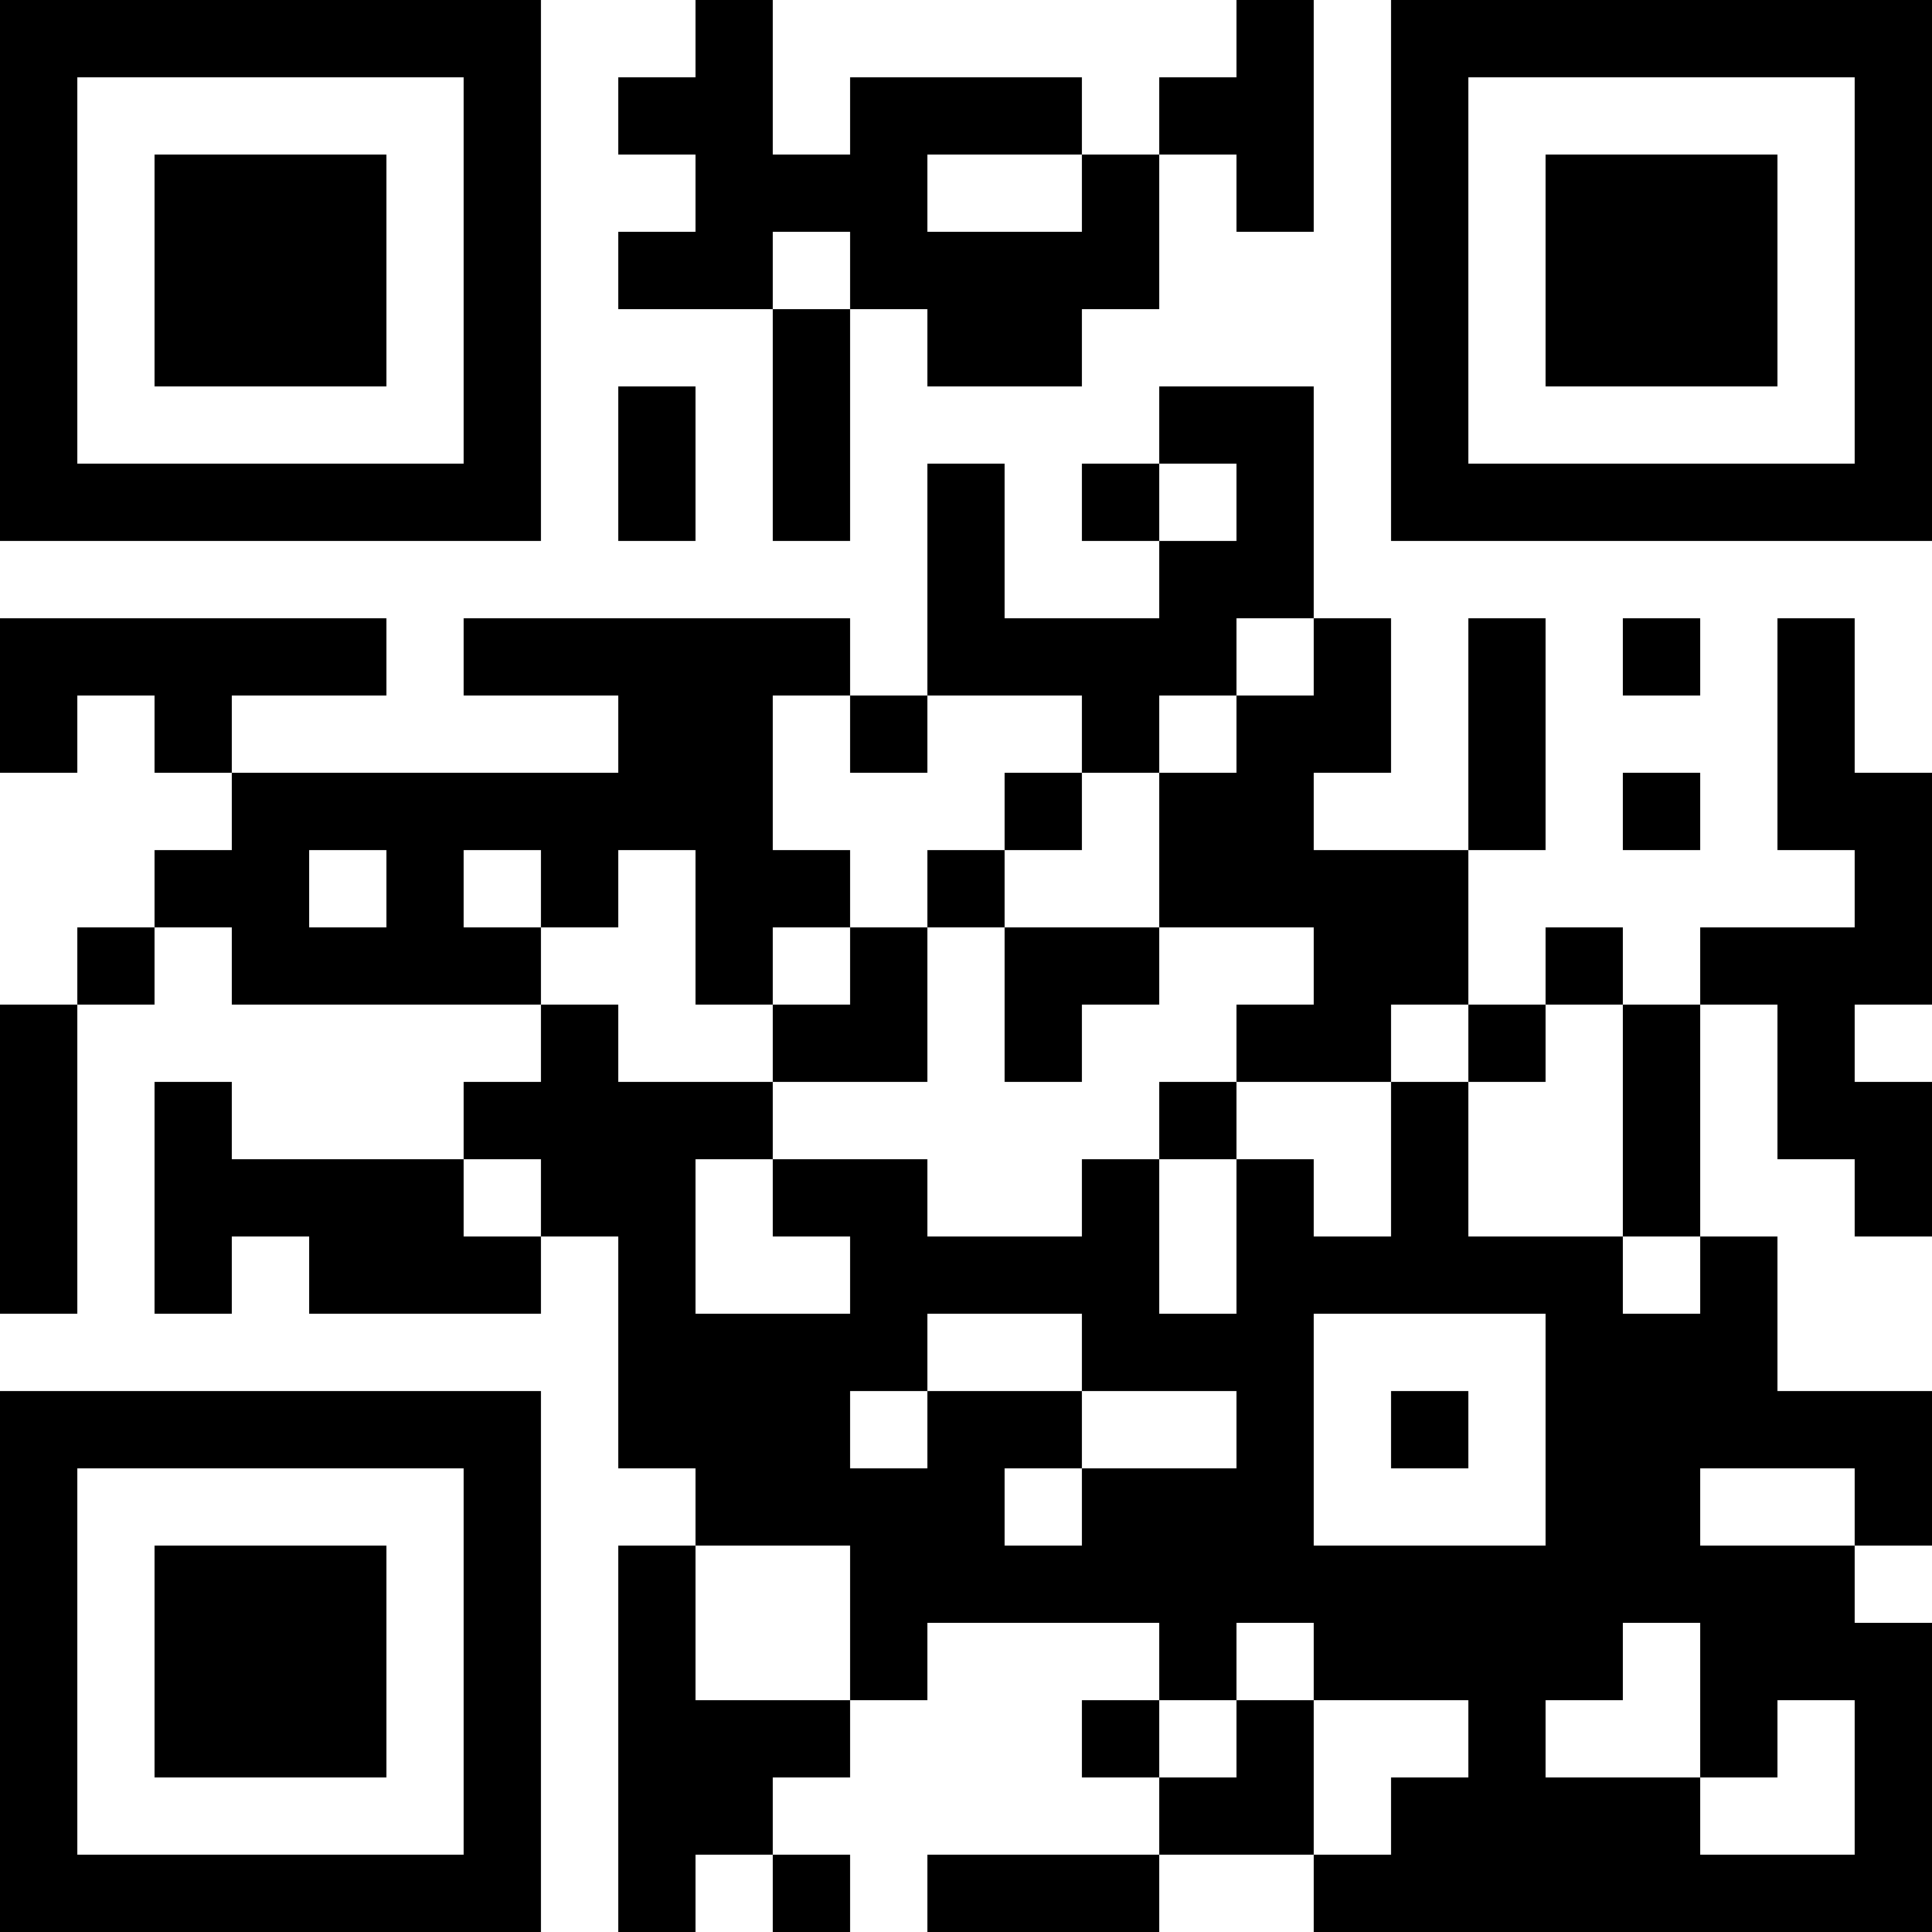
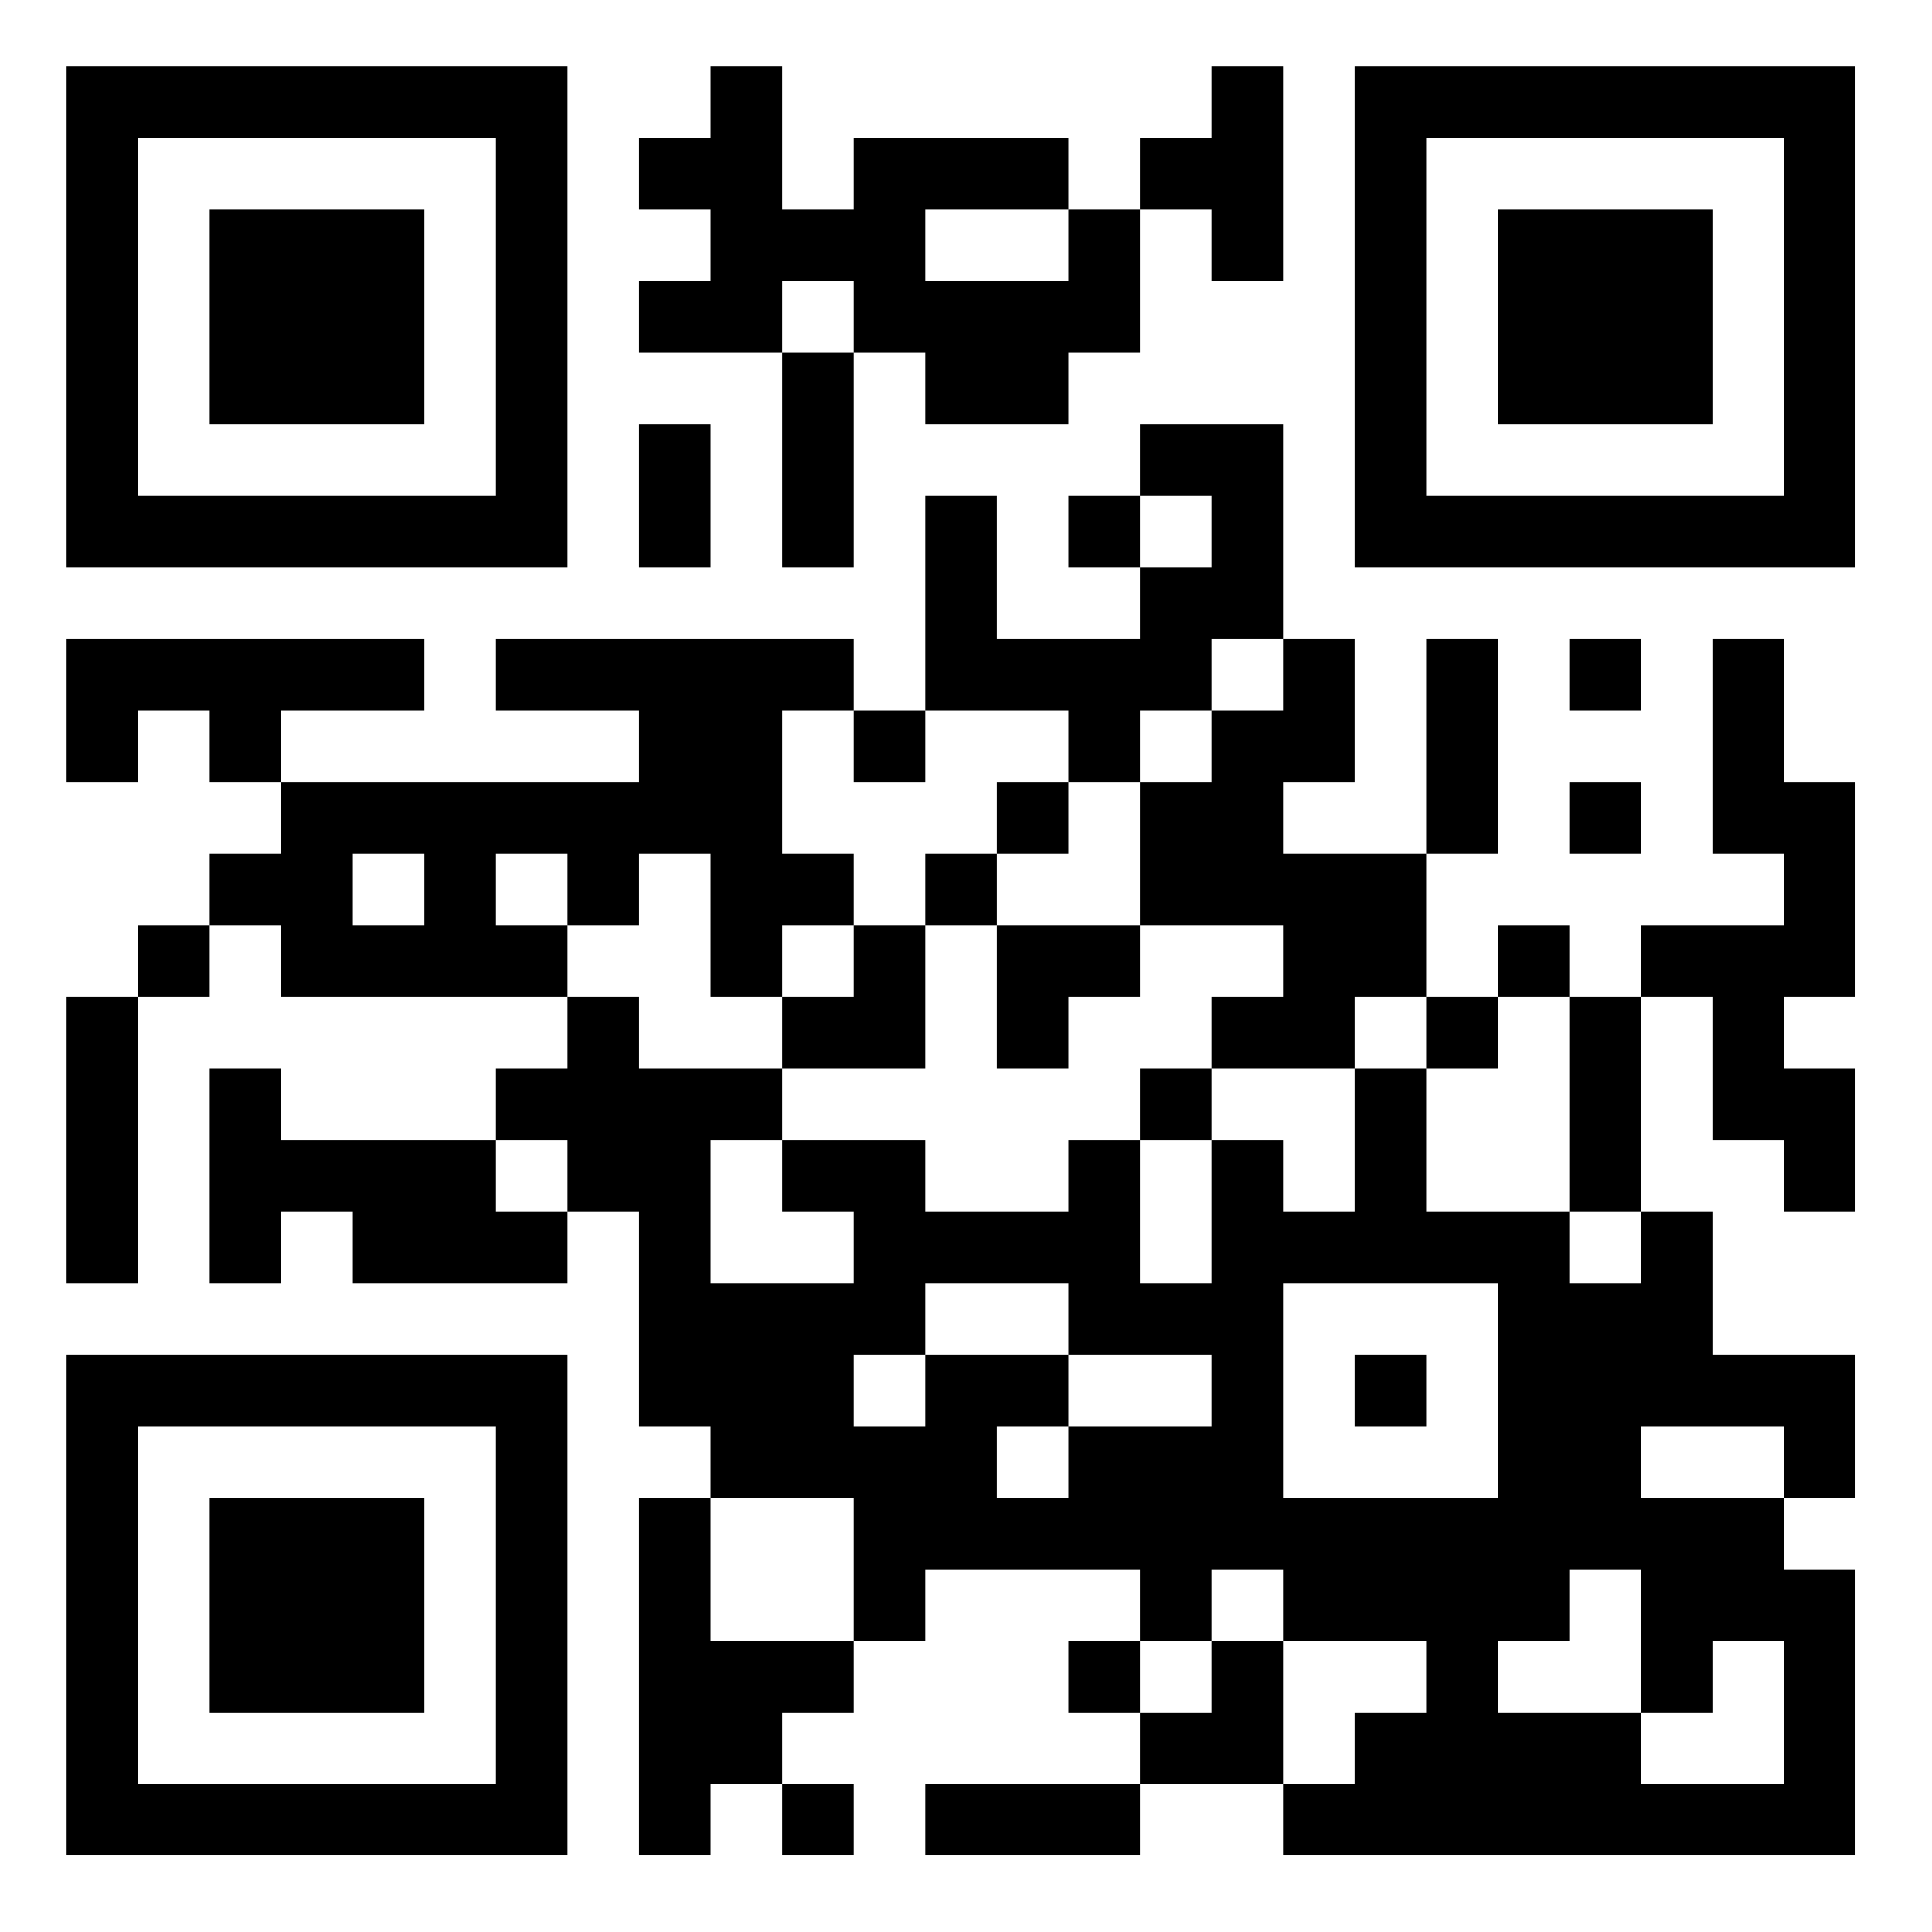
- <svg xmlns="http://www.w3.org/2000/svg" version="1.1" width="250" height="250">
-   <rect style="fill:rgb(255, 255, 255);fill-opacity:1" x="0" y="0" width="250" height="250" />
-   <g id="elements">
-     <path style="fill:rgb(0, 0, 0)" d="M 0,0 l 10,0 0,10 -10,0 z M 10,0 l 10,0 0,10 -10,0 z M 20,0 l 10,0 0,10 -10,0 z M 30,0 l 10,0 0,10 -10,0 z M 40,0 l 10,0 0,10 -10,0 z M 50,0 l 10,0 0,10 -10,0 z M 60,0 l 10,0 0,10 -10,0 z M 90,0 l 10,0 0,10 -10,0 z M 160,0 l 10,0 0,10 -10,0 z M 180,0 l 10,0 0,10 -10,0 z M 190,0 l 10,0 0,10 -10,0 z M 200,0 l 10,0 0,10 -10,0 z M 210,0 l 10,0 0,10 -10,0 z M 220,0 l 10,0 0,10 -10,0 z M 230,0 l 10,0 0,10 -10,0 z M 240,0 l 10,0 0,10 -10,0 z M 0,10 l 10,0 0,10 -10,0 z M 60,10 l 10,0 0,10 -10,0 z M 80,10 l 10,0 0,10 -10,0 z M 90,10 l 10,0 0,10 -10,0 z M 110,10 l 10,0 0,10 -10,0 z M 120,10 l 10,0 0,10 -10,0 z M 130,10 l 10,0 0,10 -10,0 z M 150,10 l 10,0 0,10 -10,0 z M 160,10 l 10,0 0,10 -10,0 z M 180,10 l 10,0 0,10 -10,0 z M 240,10 l 10,0 0,10 -10,0 z M 0,20 l 10,0 0,10 -10,0 z M 20,20 l 10,0 0,10 -10,0 z M 30,20 l 10,0 0,10 -10,0 z M 40,20 l 10,0 0,10 -10,0 z M 60,20 l 10,0 0,10 -10,0 z M 90,20 l 10,0 0,10 -10,0 z M 100,20 l 10,0 0,10 -10,0 z M 110,20 l 10,0 0,10 -10,0 z M 140,20 l 10,0 0,10 -10,0 z M 160,20 l 10,0 0,10 -10,0 z M 180,20 l 10,0 0,10 -10,0 z M 200,20 l 10,0 0,10 -10,0 z M 210,20 l 10,0 0,10 -10,0 z M 220,20 l 10,0 0,10 -10,0 z M 240,20 l 10,0 0,10 -10,0 z M 0,30 l 10,0 0,10 -10,0 z M 20,30 l 10,0 0,10 -10,0 z M 30,30 l 10,0 0,10 -10,0 z M 40,30 l 10,0 0,10 -10,0 z M 60,30 l 10,0 0,10 -10,0 z M 80,30 l 10,0 0,10 -10,0 z M 90,30 l 10,0 0,10 -10,0 z M 110,30 l 10,0 0,10 -10,0 z M 120,30 l 10,0 0,10 -10,0 z M 130,30 l 10,0 0,10 -10,0 z M 140,30 l 10,0 0,10 -10,0 z M 180,30 l 10,0 0,10 -10,0 z M 200,30 l 10,0 0,10 -10,0 z M 210,30 l 10,0 0,10 -10,0 z M 220,30 l 10,0 0,10 -10,0 z M 240,30 l 10,0 0,10 -10,0 z M 0,40 l 10,0 0,10 -10,0 z M 20,40 l 10,0 0,10 -10,0 z M 30,40 l 10,0 0,10 -10,0 z M 40,40 l 10,0 0,10 -10,0 z M 60,40 l 10,0 0,10 -10,0 z M 100,40 l 10,0 0,10 -10,0 z M 120,40 l 10,0 0,10 -10,0 z M 130,40 l 10,0 0,10 -10,0 z M 180,40 l 10,0 0,10 -10,0 z M 200,40 l 10,0 0,10 -10,0 z M 210,40 l 10,0 0,10 -10,0 z M 220,40 l 10,0 0,10 -10,0 z M 240,40 l 10,0 0,10 -10,0 z M 0,50 l 10,0 0,10 -10,0 z M 60,50 l 10,0 0,10 -10,0 z M 80,50 l 10,0 0,10 -10,0 z M 100,50 l 10,0 0,10 -10,0 z M 150,50 l 10,0 0,10 -10,0 z M 160,50 l 10,0 0,10 -10,0 z M 180,50 l 10,0 0,10 -10,0 z M 240,50 l 10,0 0,10 -10,0 z M 0,60 l 10,0 0,10 -10,0 z M 10,60 l 10,0 0,10 -10,0 z M 20,60 l 10,0 0,10 -10,0 z M 30,60 l 10,0 0,10 -10,0 z M 40,60 l 10,0 0,10 -10,0 z M 50,60 l 10,0 0,10 -10,0 z M 60,60 l 10,0 0,10 -10,0 z M 80,60 l 10,0 0,10 -10,0 z M 100,60 l 10,0 0,10 -10,0 z M 120,60 l 10,0 0,10 -10,0 z M 140,60 l 10,0 0,10 -10,0 z M 160,60 l 10,0 0,10 -10,0 z M 180,60 l 10,0 0,10 -10,0 z M 190,60 l 10,0 0,10 -10,0 z M 200,60 l 10,0 0,10 -10,0 z M 210,60 l 10,0 0,10 -10,0 z M 220,60 l 10,0 0,10 -10,0 z M 230,60 l 10,0 0,10 -10,0 z M 240,60 l 10,0 0,10 -10,0 z M 120,70 l 10,0 0,10 -10,0 z M 150,70 l 10,0 0,10 -10,0 z M 160,70 l 10,0 0,10 -10,0 z M 0,80 l 10,0 0,10 -10,0 z M 10,80 l 10,0 0,10 -10,0 z M 20,80 l 10,0 0,10 -10,0 z M 30,80 l 10,0 0,10 -10,0 z M 40,80 l 10,0 0,10 -10,0 z M 60,80 l 10,0 0,10 -10,0 z M 70,80 l 10,0 0,10 -10,0 z M 80,80 l 10,0 0,10 -10,0 z M 90,80 l 10,0 0,10 -10,0 z M 100,80 l 10,0 0,10 -10,0 z M 120,80 l 10,0 0,10 -10,0 z M 130,80 l 10,0 0,10 -10,0 z M 140,80 l 10,0 0,10 -10,0 z M 150,80 l 10,0 0,10 -10,0 z M 170,80 l 10,0 0,10 -10,0 z M 190,80 l 10,0 0,10 -10,0 z M 210,80 l 10,0 0,10 -10,0 z M 230,80 l 10,0 0,10 -10,0 z M 0,90 l 10,0 0,10 -10,0 z M 20,90 l 10,0 0,10 -10,0 z M 80,90 l 10,0 0,10 -10,0 z M 90,90 l 10,0 0,10 -10,0 z M 110,90 l 10,0 0,10 -10,0 z M 140,90 l 10,0 0,10 -10,0 z M 160,90 l 10,0 0,10 -10,0 z M 170,90 l 10,0 0,10 -10,0 z M 190,90 l 10,0 0,10 -10,0 z M 230,90 l 10,0 0,10 -10,0 z M 30,100 l 10,0 0,10 -10,0 z M 40,100 l 10,0 0,10 -10,0 z M 50,100 l 10,0 0,10 -10,0 z M 60,100 l 10,0 0,10 -10,0 z M 70,100 l 10,0 0,10 -10,0 z M 80,100 l 10,0 0,10 -10,0 z M 90,100 l 10,0 0,10 -10,0 z M 130,100 l 10,0 0,10 -10,0 z M 150,100 l 10,0 0,10 -10,0 z M 160,100 l 10,0 0,10 -10,0 z M 190,100 l 10,0 0,10 -10,0 z M 210,100 l 10,0 0,10 -10,0 z M 230,100 l 10,0 0,10 -10,0 z M 240,100 l 10,0 0,10 -10,0 z M 20,110 l 10,0 0,10 -10,0 z M 30,110 l 10,0 0,10 -10,0 z M 50,110 l 10,0 0,10 -10,0 z M 70,110 l 10,0 0,10 -10,0 z M 90,110 l 10,0 0,10 -10,0 z M 100,110 l 10,0 0,10 -10,0 z M 120,110 l 10,0 0,10 -10,0 z M 150,110 l 10,0 0,10 -10,0 z M 160,110 l 10,0 0,10 -10,0 z M 170,110 l 10,0 0,10 -10,0 z M 180,110 l 10,0 0,10 -10,0 z M 240,110 l 10,0 0,10 -10,0 z M 10,120 l 10,0 0,10 -10,0 z M 30,120 l 10,0 0,10 -10,0 z M 40,120 l 10,0 0,10 -10,0 z M 50,120 l 10,0 0,10 -10,0 z M 60,120 l 10,0 0,10 -10,0 z M 90,120 l 10,0 0,10 -10,0 z M 110,120 l 10,0 0,10 -10,0 z M 130,120 l 10,0 0,10 -10,0 z M 140,120 l 10,0 0,10 -10,0 z M 170,120 l 10,0 0,10 -10,0 z M 180,120 l 10,0 0,10 -10,0 z M 200,120 l 10,0 0,10 -10,0 z M 220,120 l 10,0 0,10 -10,0 z M 230,120 l 10,0 0,10 -10,0 z M 240,120 l 10,0 0,10 -10,0 z M 0,130 l 10,0 0,10 -10,0 z M 70,130 l 10,0 0,10 -10,0 z M 100,130 l 10,0 0,10 -10,0 z M 110,130 l 10,0 0,10 -10,0 z M 130,130 l 10,0 0,10 -10,0 z M 160,130 l 10,0 0,10 -10,0 z M 170,130 l 10,0 0,10 -10,0 z M 190,130 l 10,0 0,10 -10,0 z M 210,130 l 10,0 0,10 -10,0 z M 230,130 l 10,0 0,10 -10,0 z M 0,140 l 10,0 0,10 -10,0 z M 20,140 l 10,0 0,10 -10,0 z M 60,140 l 10,0 0,10 -10,0 z M 70,140 l 10,0 0,10 -10,0 z M 80,140 l 10,0 0,10 -10,0 z M 90,140 l 10,0 0,10 -10,0 z M 150,140 l 10,0 0,10 -10,0 z M 180,140 l 10,0 0,10 -10,0 z M 210,140 l 10,0 0,10 -10,0 z M 230,140 l 10,0 0,10 -10,0 z M 240,140 l 10,0 0,10 -10,0 z M 0,150 l 10,0 0,10 -10,0 z M 20,150 l 10,0 0,10 -10,0 z M 30,150 l 10,0 0,10 -10,0 z M 40,150 l 10,0 0,10 -10,0 z M 50,150 l 10,0 0,10 -10,0 z M 70,150 l 10,0 0,10 -10,0 z M 80,150 l 10,0 0,10 -10,0 z M 100,150 l 10,0 0,10 -10,0 z M 110,150 l 10,0 0,10 -10,0 z M 140,150 l 10,0 0,10 -10,0 z M 160,150 l 10,0 0,10 -10,0 z M 180,150 l 10,0 0,10 -10,0 z M 210,150 l 10,0 0,10 -10,0 z M 240,150 l 10,0 0,10 -10,0 z M 0,160 l 10,0 0,10 -10,0 z M 20,160 l 10,0 0,10 -10,0 z M 40,160 l 10,0 0,10 -10,0 z M 50,160 l 10,0 0,10 -10,0 z M 60,160 l 10,0 0,10 -10,0 z M 80,160 l 10,0 0,10 -10,0 z M 110,160 l 10,0 0,10 -10,0 z M 120,160 l 10,0 0,10 -10,0 z M 130,160 l 10,0 0,10 -10,0 z M 140,160 l 10,0 0,10 -10,0 z M 160,160 l 10,0 0,10 -10,0 z M 170,160 l 10,0 0,10 -10,0 z M 180,160 l 10,0 0,10 -10,0 z M 190,160 l 10,0 0,10 -10,0 z M 200,160 l 10,0 0,10 -10,0 z M 220,160 l 10,0 0,10 -10,0 z M 80,170 l 10,0 0,10 -10,0 z M 90,170 l 10,0 0,10 -10,0 z M 100,170 l 10,0 0,10 -10,0 z M 110,170 l 10,0 0,10 -10,0 z M 140,170 l 10,0 0,10 -10,0 z M 150,170 l 10,0 0,10 -10,0 z M 160,170 l 10,0 0,10 -10,0 z M 200,170 l 10,0 0,10 -10,0 z M 210,170 l 10,0 0,10 -10,0 z M 220,170 l 10,0 0,10 -10,0 z M 0,180 l 10,0 0,10 -10,0 z M 10,180 l 10,0 0,10 -10,0 z M 20,180 l 10,0 0,10 -10,0 z M 30,180 l 10,0 0,10 -10,0 z M 40,180 l 10,0 0,10 -10,0 z M 50,180 l 10,0 0,10 -10,0 z M 60,180 l 10,0 0,10 -10,0 z M 80,180 l 10,0 0,10 -10,0 z M 90,180 l 10,0 0,10 -10,0 z M 100,180 l 10,0 0,10 -10,0 z M 120,180 l 10,0 0,10 -10,0 z M 130,180 l 10,0 0,10 -10,0 z M 160,180 l 10,0 0,10 -10,0 z M 180,180 l 10,0 0,10 -10,0 z M 200,180 l 10,0 0,10 -10,0 z M 210,180 l 10,0 0,10 -10,0 z M 220,180 l 10,0 0,10 -10,0 z M 230,180 l 10,0 0,10 -10,0 z M 240,180 l 10,0 0,10 -10,0 z M 0,190 l 10,0 0,10 -10,0 z M 60,190 l 10,0 0,10 -10,0 z M 90,190 l 10,0 0,10 -10,0 z M 100,190 l 10,0 0,10 -10,0 z M 110,190 l 10,0 0,10 -10,0 z M 120,190 l 10,0 0,10 -10,0 z M 140,190 l 10,0 0,10 -10,0 z M 150,190 l 10,0 0,10 -10,0 z M 160,190 l 10,0 0,10 -10,0 z M 200,190 l 10,0 0,10 -10,0 z M 210,190 l 10,0 0,10 -10,0 z M 240,190 l 10,0 0,10 -10,0 z M 0,200 l 10,0 0,10 -10,0 z M 20,200 l 10,0 0,10 -10,0 z M 30,200 l 10,0 0,10 -10,0 z M 40,200 l 10,0 0,10 -10,0 z M 60,200 l 10,0 0,10 -10,0 z M 80,200 l 10,0 0,10 -10,0 z M 110,200 l 10,0 0,10 -10,0 z M 120,200 l 10,0 0,10 -10,0 z M 130,200 l 10,0 0,10 -10,0 z M 140,200 l 10,0 0,10 -10,0 z M 150,200 l 10,0 0,10 -10,0 z M 160,200 l 10,0 0,10 -10,0 z M 170,200 l 10,0 0,10 -10,0 z M 180,200 l 10,0 0,10 -10,0 z M 190,200 l 10,0 0,10 -10,0 z M 200,200 l 10,0 0,10 -10,0 z M 210,200 l 10,0 0,10 -10,0 z M 220,200 l 10,0 0,10 -10,0 z M 230,200 l 10,0 0,10 -10,0 z M 0,210 l 10,0 0,10 -10,0 z M 20,210 l 10,0 0,10 -10,0 z M 30,210 l 10,0 0,10 -10,0 z M 40,210 l 10,0 0,10 -10,0 z M 60,210 l 10,0 0,10 -10,0 z M 80,210 l 10,0 0,10 -10,0 z M 110,210 l 10,0 0,10 -10,0 z M 150,210 l 10,0 0,10 -10,0 z M 170,210 l 10,0 0,10 -10,0 z M 180,210 l 10,0 0,10 -10,0 z M 190,210 l 10,0 0,10 -10,0 z M 200,210 l 10,0 0,10 -10,0 z M 220,210 l 10,0 0,10 -10,0 z M 230,210 l 10,0 0,10 -10,0 z M 240,210 l 10,0 0,10 -10,0 z M 0,220 l 10,0 0,10 -10,0 z M 20,220 l 10,0 0,10 -10,0 z M 30,220 l 10,0 0,10 -10,0 z M 40,220 l 10,0 0,10 -10,0 z M 60,220 l 10,0 0,10 -10,0 z M 80,220 l 10,0 0,10 -10,0 z M 90,220 l 10,0 0,10 -10,0 z M 100,220 l 10,0 0,10 -10,0 z M 140,220 l 10,0 0,10 -10,0 z M 160,220 l 10,0 0,10 -10,0 z M 190,220 l 10,0 0,10 -10,0 z M 220,220 l 10,0 0,10 -10,0 z M 240,220 l 10,0 0,10 -10,0 z M 0,230 l 10,0 0,10 -10,0 z M 60,230 l 10,0 0,10 -10,0 z M 80,230 l 10,0 0,10 -10,0 z M 90,230 l 10,0 0,10 -10,0 z M 150,230 l 10,0 0,10 -10,0 z M 160,230 l 10,0 0,10 -10,0 z M 180,230 l 10,0 0,10 -10,0 z M 190,230 l 10,0 0,10 -10,0 z M 200,230 l 10,0 0,10 -10,0 z M 210,230 l 10,0 0,10 -10,0 z M 240,230 l 10,0 0,10 -10,0 z M 0,240 l 10,0 0,10 -10,0 z M 10,240 l 10,0 0,10 -10,0 z M 20,240 l 10,0 0,10 -10,0 z M 30,240 l 10,0 0,10 -10,0 z M 40,240 l 10,0 0,10 -10,0 z M 50,240 l 10,0 0,10 -10,0 z M 60,240 l 10,0 0,10 -10,0 z M 80,240 l 10,0 0,10 -10,0 z M 100,240 l 10,0 0,10 -10,0 z M 120,240 l 10,0 0,10 -10,0 z M 130,240 l 10,0 0,10 -10,0 z M 140,240 l 10,0 0,10 -10,0 z M 170,240 l 10,0 0,10 -10,0 z M 180,240 l 10,0 0,10 -10,0 z M 190,240 l 10,0 0,10 -10,0 z M 200,240 l 10,0 0,10 -10,0 z M 210,240 l 10,0 0,10 -10,0 z M 220,240 l 10,0 0,10 -10,0 z M 230,240 l 10,0 0,10 -10,0 z M 240,240 l 10,0 0,10 -10,0 z " />
+ <svg xmlns="http://www.w3.org/2000/svg" width="270" height="270" viewBox="0 0 270 270" fill="none">
+   <g clip-path="url(#clip0_134_486)">
+     <path d="M270 0H0V270H270V0Z" fill="white" />
+     <path d="M9.31 9.31H19.31V19.31H9.31V9.31ZM19.31 9.31H29.31V19.31H19.31V9.31ZM29.31 9.31H39.31V19.31H29.31V9.31ZM39.31 9.31H49.31V19.31H39.31V9.31ZM49.31 9.31H59.31V19.31H49.31V9.31ZM59.31 9.31H69.31V19.31H59.31V9.31ZM69.31 9.31H79.31V19.31H69.31V9.31ZM99.31 9.31H109.31V19.31H99.31V9.31ZM169.31 9.31H179.31V19.31H169.31V9.31ZM189.31 9.31H199.31V19.31H189.31V9.31ZM199.31 9.31H209.31V19.31H199.31V9.31ZM209.31 9.31H219.31V19.31H209.31V9.31ZM219.31 9.31H229.31V19.31H219.31V9.31ZM229.31 9.31H239.31V19.31H229.31V9.31ZM239.31 9.31H249.31V19.31H239.31V9.31ZM249.31 9.31H259.31V19.31H249.31V9.31ZM9.31 19.31H19.31V29.31H9.31V19.31ZM69.31 19.31H79.31V29.31H69.31V19.31ZM89.31 19.31H99.31V29.31H89.31V19.31ZM99.31 19.31H109.31V29.31H99.31V19.31ZM119.31 19.31H129.31V29.31H119.31V19.31ZM129.31 19.31H139.31V29.31H129.31V19.31ZM139.31 19.31H149.31V29.31H139.31V19.31ZM159.31 19.31H169.31V29.31H159.31V19.31ZM169.31 19.31H179.31V29.31H169.31V19.31ZM189.31 19.31H199.31V29.31H189.31V19.31ZM249.31 19.31H259.31V29.31H249.31V19.31ZM9.31 29.31H19.31V39.31H9.31V29.31ZM29.31 29.31H39.31V39.31H29.31V29.31ZM39.31 29.31H49.31V39.31H39.31V29.31ZM49.31 29.31H59.31V39.31H49.31V29.31ZM69.31 29.31H79.31V39.31H69.31V29.31ZM99.31 29.31H109.31V39.31H99.31V29.31ZM109.31 29.31H119.31V39.31H109.31V29.31ZM119.31 29.31H129.31V39.31H119.31V29.31ZM149.31 29.31H159.31V39.31H149.31V29.31ZM169.31 29.31H179.31V39.31H169.31V29.31ZM189.31 29.31H199.31V39.31H189.31V29.31ZM209.31 29.31H219.31V39.31H209.31V29.31ZM219.31 29.31H229.31V39.31H219.31V29.31ZM229.31 29.31H239.31V39.31H229.31V29.31ZM249.31 29.31H259.31V39.31H249.31V29.31ZM9.31 39.31H19.31V49.31H9.31V39.31ZM29.31 39.31H39.31V49.31H29.31V39.31ZM39.31 39.31H49.31V49.31H39.31V39.31ZM49.31 39.31H59.31V49.31H49.31V39.31ZM69.31 39.31H79.31V49.31H69.31V39.31ZM89.31 39.31H99.31V49.31H89.31V39.31ZM99.31 39.31H109.31V49.31H99.31V39.31ZM119.31 39.31H129.31V49.31H119.31V39.31ZM129.31 39.31H139.31V49.31H129.31V39.31ZM139.31 39.31H149.31V49.31H139.31V39.31ZM149.31 39.31H159.31V49.31H149.31V39.31ZM189.31 39.31H199.31V49.31H189.31V39.31ZM209.31 39.31H219.31V49.31H209.31V39.31ZM219.31 39.31H229.31V49.31H219.31V39.31ZM229.31 39.31H239.31V49.31H229.31V39.31ZM249.31 39.31H259.31V49.31H249.31V39.31ZM9.31 49.31H19.31V59.31H9.31V49.31ZM29.31 49.31H39.31V59.31H29.31V49.31ZM39.31 49.31H49.31V59.31H39.31V49.31ZM49.31 49.31H59.31V59.31H49.31V49.31ZM69.31 49.31H79.31V59.31H69.31V49.31ZM109.31 49.31H119.31V59.31H109.31V49.31ZM129.31 49.31H139.31V59.31H129.31V49.31ZM139.31 49.31H149.31V59.31H139.31V49.31ZM189.31 49.31H199.31V59.31H189.31V49.31ZM209.31 49.31H219.31V59.31H209.31V49.31ZM219.31 49.31H229.31V59.31H219.31V49.31ZM229.31 49.31H239.31V59.31H229.31V49.31ZM249.31 49.31H259.31V59.31H249.31V49.31ZM9.31 59.31H19.31V69.31H9.31V59.31ZM69.31 59.31H79.31V69.31H69.31V59.31ZM89.31 59.31H99.31V69.31H89.31V59.31ZM109.31 59.31H119.31V69.31H109.31V59.31ZM159.31 59.31H169.31V69.31H159.31V59.31ZM169.31 59.31H179.31V69.31H169.31V59.31ZM189.31 59.31H199.31V69.31H189.31V59.31ZM249.31 59.31H259.31V69.31H249.31V59.31ZM9.31 69.31H19.31V79.31H9.31V69.31ZM19.31 69.31H29.31V79.31H19.31V69.31ZM29.31 69.31H39.31V79.31H29.31V69.31ZM39.31 69.31H49.31V79.31H39.31V69.31ZM49.31 69.31H59.31V79.31H49.31V69.31ZM59.31 69.31H69.31V79.31H59.31V69.31ZM69.31 69.31H79.31V79.31H69.31V69.31ZM89.31 69.31H99.31V79.31H89.31V69.31ZM109.31 69.31H119.31V79.31H109.31V69.31ZM129.31 69.31H139.31V79.31H129.31V69.31ZM149.31 69.31H159.31V79.31H149.31V69.31ZM169.31 69.31H179.31V79.31H169.31V69.31ZM189.31 69.31H199.31V79.31H189.31V69.31ZM199.31 69.31H209.31V79.31H199.31V69.31ZM209.31 69.31H219.31V79.31H209.31V69.31ZM219.31 69.31H229.31V79.31H219.31V69.31ZM229.31 69.31H239.31V79.31H229.31V69.31ZM239.31 69.31H249.31V79.31H239.31V69.31ZM249.31 69.31H259.31V79.31H249.31V69.31ZM129.31 79.31H139.31V89.31H129.31V79.31ZM159.31 79.31H169.31V89.31H159.31V79.31ZM169.31 79.31H179.31V89.31H169.31V79.31ZM9.31 89.31H19.31V99.31H9.31V89.31ZM19.31 89.31H29.31V99.31H19.31V89.31ZM29.31 89.31H39.31V99.31H29.31V89.31ZM39.31 89.31H49.31V99.31H39.31V89.31ZM49.31 89.31H59.31V99.31H49.31V89.31ZM69.31 89.31H79.31V99.31H69.31V89.31ZM79.31 89.31H89.31V99.31H79.31V89.31ZM89.31 89.31H99.31V99.31H89.31V89.31ZM99.31 89.31H109.31V99.31H99.31V89.31ZM109.31 89.31H119.31V99.31H109.31V89.31ZM129.31 89.31H139.31V99.31H129.31V89.31ZM139.31 89.31H149.31V99.31H139.31V89.31ZM149.31 89.31H159.31V99.31H149.31V89.31ZM159.31 89.31H169.31V99.31H159.31V89.31ZM179.31 89.31H189.31V99.31H179.31V89.31ZM199.31 89.31H209.31V99.31H199.31V89.31ZM219.31 89.31H229.31V99.31H219.31V89.31ZM239.31 89.31H249.31V99.31H239.31V89.31ZM9.31 99.31H19.31V109.31H9.31V99.31ZM29.31 99.31H39.31V109.31H29.31V99.31ZM89.31 99.31H99.31V109.31H89.31V99.31ZM99.31 99.31H109.31V109.31H99.31V99.31ZM119.31 99.31H129.31V109.31H119.31V99.31ZM149.31 99.31H159.31V109.31H149.31V99.31ZM169.31 99.31H179.31V109.31H169.31V99.31ZM179.31 99.31H189.31V109.31H179.31V99.31ZM199.31 99.31H209.31V109.31H199.31V99.31ZM239.31 99.31H249.31V109.31H239.31V99.31ZM39.31 109.31H49.31V119.31H39.31V109.31ZM49.31 109.31H59.31V119.31H49.31V109.31ZM59.31 109.31H69.31V119.31H59.31V109.31ZM69.31 109.31H79.31V119.31H69.31V109.31ZM79.31 109.31H89.31V119.31H79.31V109.31ZM89.31 109.31H99.31V119.31H89.31V109.31ZM99.31 109.31H109.31V119.31H99.31V109.31ZM139.31 109.31H149.31V119.31H139.31V109.31ZM159.31 109.31H169.31V119.31H159.31V109.31ZM169.31 109.31H179.31V119.31H169.31V109.31ZM199.31 109.31H209.31V119.31H199.31V109.31ZM219.31 109.31H229.31V119.31H219.31V109.31ZM239.31 109.31H249.31V119.31H239.31V109.31ZM249.31 109.31H259.31V119.31H249.31V109.31ZM29.31 119.31H39.31V129.31H29.31V119.31ZM39.31 119.31H49.31V129.31H39.31V119.31ZM59.31 119.31H69.31V129.31H59.31V119.31ZM79.31 119.31H89.31V129.31H79.31V119.31ZM99.31 119.31H109.31V129.31H99.31V119.31ZM109.31 119.31H119.31V129.31H109.31V119.31ZM129.31 119.31H139.31V129.31H129.31V119.31ZM159.31 119.31H169.31V129.31H159.31V119.31ZM169.31 119.31H179.31V129.31H169.31V119.31ZM179.31 119.31H189.31V129.31H179.31V119.31ZM189.31 119.31H199.31V129.31H189.31V119.31ZM249.31 119.31H259.31V129.31H249.31V119.31ZM19.31 129.31H29.31V139.31H19.31V129.31ZM39.31 129.31H49.31V139.31H39.31V129.31ZM49.31 129.31H59.31V139.31H49.31V129.31ZM59.31 129.31H69.31V139.31H59.31V129.31ZM69.31 129.31H79.31V139.31H69.31V129.31ZM99.31 129.31H109.31V139.31H99.31V129.31ZM119.31 129.31H129.31V139.31H119.31V129.31ZM139.31 129.31H149.31V139.31H139.31V129.31ZM149.31 129.31H159.31V139.31H149.31V129.31ZM179.31 129.31H189.31V139.31H179.31V129.31ZM189.31 129.31H199.31V139.31H189.31V129.31ZM209.31 129.31H219.31V139.31H209.31V129.31ZM229.31 129.31H239.31V139.31H229.31V129.31ZM239.31 129.31H249.31V139.31H239.31V129.31ZM249.31 129.31H259.31V139.31H249.31V129.31ZM9.31 139.31H19.31V149.31H9.31V139.31ZM79.31 139.31H89.31V149.31H79.31V139.31ZM109.31 139.31H119.31V149.31H109.31V139.31ZM119.31 139.31H129.31V149.31H119.31V139.31ZM139.31 139.31H149.31V149.31H139.31V139.31ZM169.31 139.31H179.31V149.31H169.31V139.31ZM179.31 139.31H189.31V149.31H179.31V139.31ZM199.31 139.31H209.31V149.31H199.31V139.31ZM219.31 139.31H229.31V149.31H219.31V139.31ZM239.31 139.31H249.31V149.31H239.31V139.31ZM9.31 149.31H19.31V159.31H9.31V149.31ZM29.31 149.31H39.31V159.31H29.31V149.31ZM69.31 149.31H79.31V159.31H69.31V149.31ZM79.31 149.31H89.31V159.31H79.31V149.31ZM89.31 149.31H99.31V159.31H89.31V149.31ZM99.31 149.31H109.31V159.31H99.31V149.31ZM159.31 149.31H169.31V159.31H159.31V149.31ZM189.31 149.31H199.31V159.31H189.31V149.31ZM219.31 149.31H229.31V159.31H219.31V149.31ZM239.31 149.31H249.31V159.31H239.31V149.31ZM249.31 149.31H259.31V159.31H249.31V149.31ZM9.31 159.31H19.31V169.31H9.31V159.31ZM29.31 159.31H39.31V169.31H29.31V159.31ZM39.31 159.31H49.31V169.31H39.31V159.31ZM49.31 159.31H59.31V169.31H49.31V159.31ZM59.31 159.31H69.31V169.31H59.31V159.31ZM79.31 159.31H89.31V169.31H79.31V159.31ZM89.31 159.31H99.31V169.31H89.31V159.31ZM109.31 159.31H119.31V169.31H109.31V159.31ZM119.31 159.31H129.31V169.31H119.31V159.31ZM149.31 159.31H159.31V169.31H149.31V159.31ZM169.31 159.31H179.31V169.31H169.31V159.31ZM189.31 159.31H199.31V169.31H189.31V159.31ZM219.31 159.31H229.31V169.31H219.31V159.31ZM249.31 159.31H259.31V169.31H249.31V159.31ZM9.31 169.31H19.31V179.31H9.31V169.31ZM29.31 169.31H39.31V179.31H29.31V169.31ZM49.31 169.31H59.31V179.31H49.31V169.31ZM59.31 169.31H69.31V179.31H59.31V169.31ZM69.31 169.31H79.31V179.31H69.31V169.31ZM89.31 169.31H99.31V179.31H89.31V169.31ZM119.31 169.31H129.31V179.31H119.31V169.31ZM129.31 169.31H139.31V179.31H129.31V169.31ZM139.31 169.31H149.31V179.31H139.31V169.31ZM149.31 169.31H159.31V179.31H149.31V169.31ZM169.31 169.31H179.31V179.31H169.31V169.31ZM179.31 169.31H189.31V179.31H179.31V169.31ZM189.31 169.31H199.31V179.31H189.31V169.31ZM199.31 169.31H209.31V179.31H199.31V169.31ZM209.31 169.31H219.31V179.31H209.31V169.31ZM229.31 169.31H239.31V179.31H229.31V169.31ZM89.31 179.31H99.31V189.31H89.31V179.31ZM99.31 179.31H109.31V189.31H99.31V179.31ZM109.31 179.31H119.31V189.31H109.31V179.31ZM119.31 179.31H129.31V189.31H119.31V179.31ZM149.31 179.31H159.31V189.31H149.31V179.31ZM159.31 179.31H169.31V189.31H159.31V179.31ZM169.31 179.31H179.31V189.31H169.31V179.31ZM209.31 179.31H219.31V189.31H209.31V179.31ZM219.31 179.31H229.31V189.31H219.31V179.31ZM229.31 179.31H239.31V189.31H229.31V179.31ZM9.31 189.31H19.31V199.31H9.31V189.31ZM19.31 189.31H29.31V199.31H19.31V189.31ZM29.31 189.31H39.31V199.31H29.31V189.31ZM39.31 189.31H49.31V199.31H39.31V189.31ZM49.31 189.31H59.31V199.31H49.31V189.31ZM59.31 189.31H69.31V199.31H59.31V189.31ZM69.31 189.31H79.31V199.31H69.31V189.31ZM89.31 189.31H99.31V199.31H89.31V189.31ZM99.31 189.31H109.31V199.31H99.31V189.31ZM109.31 189.31H119.31V199.31H109.31V189.31ZM129.31 189.31H139.31V199.31H129.31V189.31ZM139.31 189.31H149.31V199.31H139.31V189.31ZM169.31 189.31H179.31V199.31H169.31V189.31ZM189.31 189.31H199.31V199.31H189.31V189.31ZM209.31 189.31H219.31V199.31H209.31V189.31ZM219.31 189.31H229.31V199.31H219.31V189.31ZM229.31 189.31H239.31V199.31H229.31V189.31ZM239.31 189.31H249.31V199.31H239.31V189.31ZM249.31 189.31H259.31V199.31H249.31V189.31ZM9.31 199.31H19.31V209.31H9.31V199.31ZM69.31 199.31H79.31V209.31H69.31V199.31ZM99.31 199.31H109.31V209.31H99.31V199.31ZM109.31 199.31H119.31V209.31H109.31V199.31ZM119.31 199.31H129.31V209.31H119.31V199.31ZM129.31 199.31H139.31V209.31H129.31V199.31ZM149.31 199.31H159.31V209.31H149.31V199.31ZM159.31 199.31H169.31V209.31H159.31V199.31ZM169.31 199.31H179.31V209.31H169.31V199.31ZM209.31 199.31H219.31V209.31H209.31V199.31ZM219.31 199.31H229.31V209.31H219.31V199.31ZM249.31 199.31H259.31V209.31H249.31V199.31ZM9.31 209.31H19.31V219.31H9.31V209.31ZM29.31 209.31H39.31V219.31H29.31V209.31ZM39.31 209.31H49.31V219.31H39.31V209.31ZM49.31 209.31H59.31V219.31H49.31V209.31ZM69.31 209.31H79.31V219.31H69.31V209.31ZM89.31 209.31H99.31V219.31H89.31V209.31ZM119.31 209.31H129.31V219.31H119.31V209.31ZM129.31 209.31H139.31V219.31H129.31V209.31ZM139.31 209.31H149.31V219.31H139.31V209.31ZM149.31 209.31H159.31V219.31H149.31V209.31ZM159.31 209.31H169.31V219.31H159.31V209.31ZM169.31 209.31H179.31V219.31H169.31V209.31ZM179.31 209.31H189.31V219.31H179.31V209.31ZM189.31 209.31H199.31V219.31H189.31V209.31ZM199.31 209.31H209.31V219.31H199.31V209.31ZM209.31 209.31H219.31V219.31H209.31V209.31ZM219.31 209.31H229.31V219.31H219.31V209.31ZM229.31 209.31H239.31V219.31H229.31V209.31ZM239.31 209.31H249.31V219.31H239.31V209.31ZM9.31 219.31H19.31V229.31H9.31V219.31ZM29.31 219.31H39.31V229.31H29.31V219.31ZM39.31 219.31H49.31V229.31H39.31V219.31ZM49.31 219.31H59.31V229.31H49.31V219.31ZM69.31 219.31H79.31V229.31H69.31V219.31ZM89.31 219.31H99.31V229.31H89.31V219.31ZM119.31 219.31H129.31V229.31H119.31V219.31ZM159.31 219.31H169.31V229.31H159.31V219.31ZM179.31 219.31H189.31V229.31H179.31V219.31ZM189.31 219.31H199.31V229.31H189.31V219.31ZM199.31 219.31H209.31V229.31H199.31V219.31ZM209.31 219.31H219.31V229.31H209.31V219.31ZM229.31 219.31H239.31V229.31H229.31V219.31ZM239.31 219.31H249.31V229.31H239.31V219.31ZM249.31 219.31H259.31V229.31H249.31V219.31ZM9.31 229.31H19.31V239.31H9.31V229.31ZM29.31 229.31H39.31V239.31H29.31V229.31ZM39.31 229.31H49.31V239.31H39.31V229.31ZM49.31 229.31H59.31V239.31H49.31V229.31ZM69.31 229.31H79.31V239.31H69.31V229.31ZM89.31 229.31H99.31V239.31H89.31V229.31ZM99.31 229.31H109.31V239.31H99.31V229.31ZM109.31 229.31H119.31V239.31H109.31V229.31ZM149.31 229.31H159.31V239.31H149.31V229.31ZM169.31 229.31H179.31V239.31H169.31V229.31ZM199.31 229.31H209.31V239.31H199.31V229.31ZM229.31 229.31H239.31V239.31H229.31V229.31ZM249.31 229.31H259.31V239.31H249.31V229.31ZM9.31 239.31H19.31V249.31H9.31V239.31ZM69.31 239.31H79.31V249.31H69.31V239.31ZM89.31 239.31H99.31V249.31H89.31V239.31ZM99.31 239.31H109.31V249.31H99.31V239.31ZM159.31 239.31H169.31V249.31H159.31V239.31ZM169.31 239.31H179.31V249.31H169.31V239.31ZM189.31 239.31H199.31V249.31H189.31V239.31ZM199.31 239.31H209.31V249.31H199.31V239.31ZM209.31 239.31H219.31V249.31H209.31V239.31ZM219.31 239.31H229.31V249.31H219.31V239.31ZM249.31 239.31H259.31V249.31H249.31V239.31ZM9.31 249.31H19.31V259.31H9.31V249.31ZM19.31 249.31H29.31V259.31H19.31V249.31ZM29.31 249.31H39.31V259.31H29.31V249.31ZM39.31 249.31H49.31V259.31H39.31V249.31ZM49.31 249.31H59.31V259.31H49.31V249.31ZM59.31 249.31H69.31V259.31H59.31V249.31ZM69.31 249.31H79.31V259.31H69.31V249.31ZM89.31 249.31H99.31V259.31H89.31V249.31ZM109.31 249.31H119.31V259.31H109.31V249.31ZM129.31 249.31H139.31V259.31H129.31V249.31ZM139.31 249.31H149.31V259.31H139.31V249.31ZM149.31 249.31H159.31V259.31H149.31V249.31ZM179.31 249.31H189.31V259.31H179.31V249.31ZM189.31 249.31H199.31V259.31H189.31V249.31ZM199.31 249.31H209.31V259.31H199.31V249.31ZM209.31 249.31H219.31V259.31H209.31V249.31ZM219.31 249.31H229.31V259.31H219.31V249.31ZM229.31 249.31H239.31V259.31H229.31V249.31ZM239.31 249.31H249.31V259.31H239.31V249.31ZM249.31 249.31H259.31V259.31H249.31V249.31Z" fill="black" />
  </g>
+   <defs>
+     <clipPath id="clip0_134_486">
+       <rect width="270" height="270" fill="white" />
+     </clipPath>
+   </defs>
</svg>
